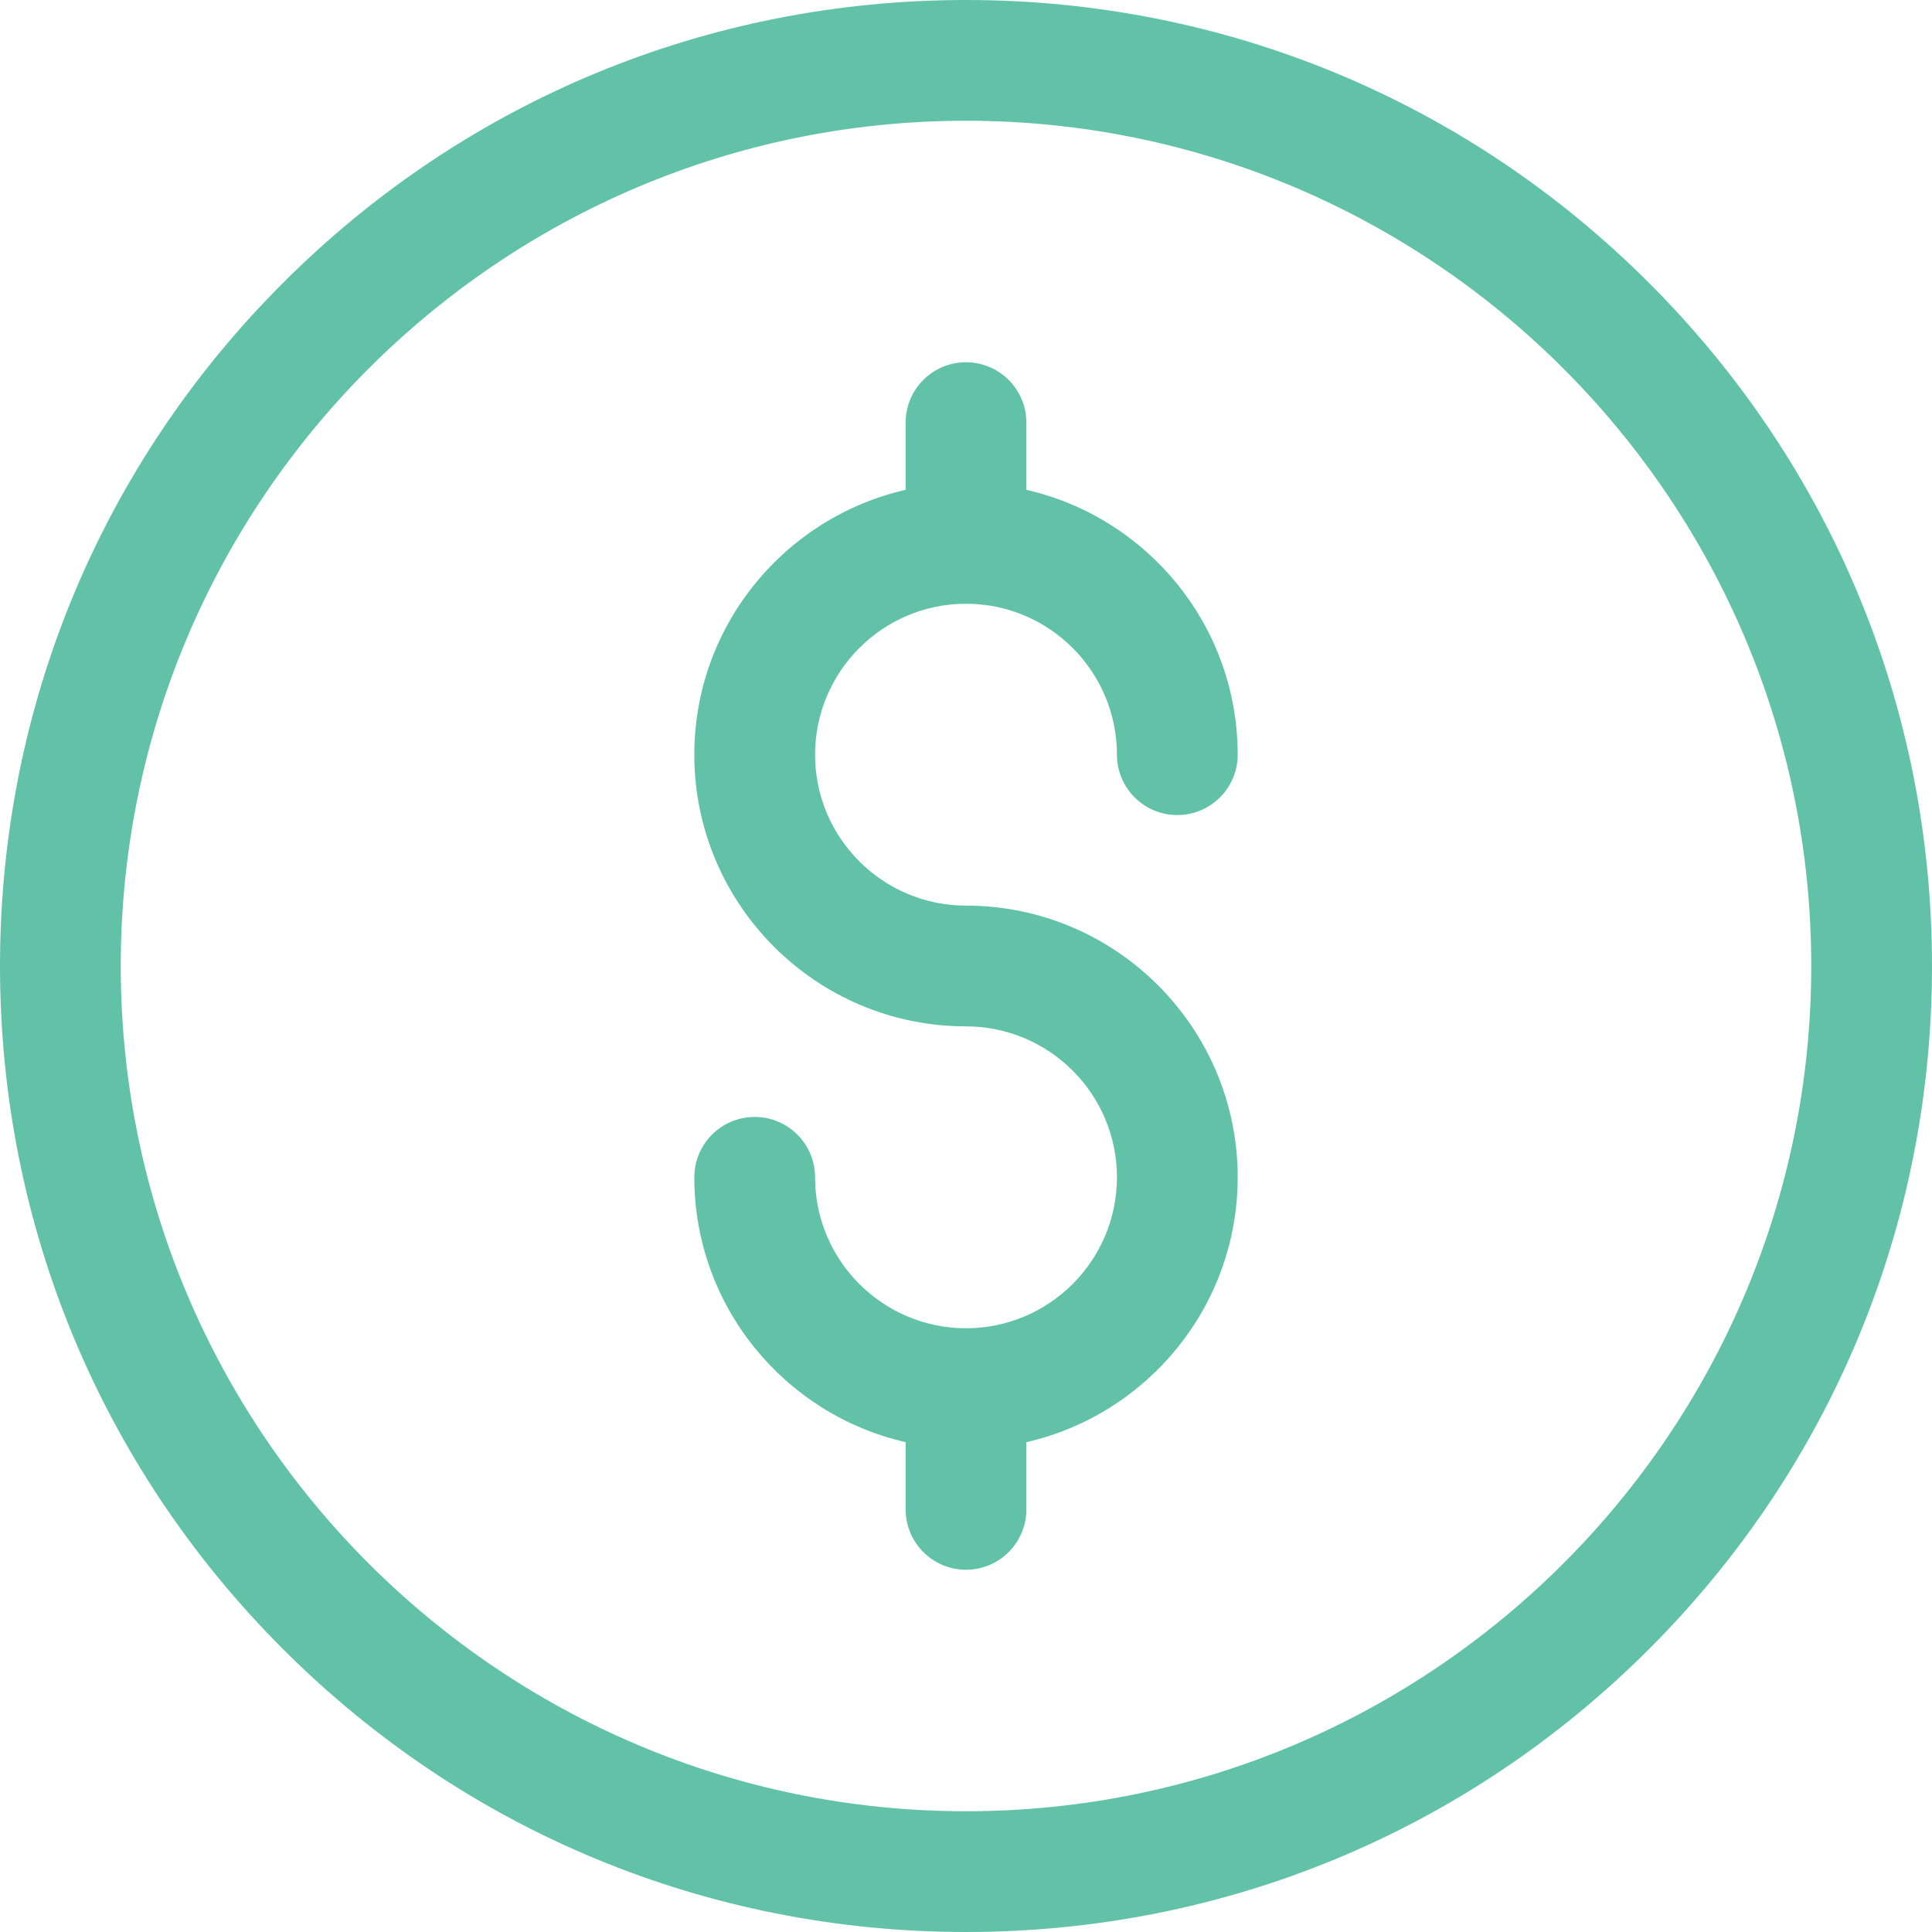
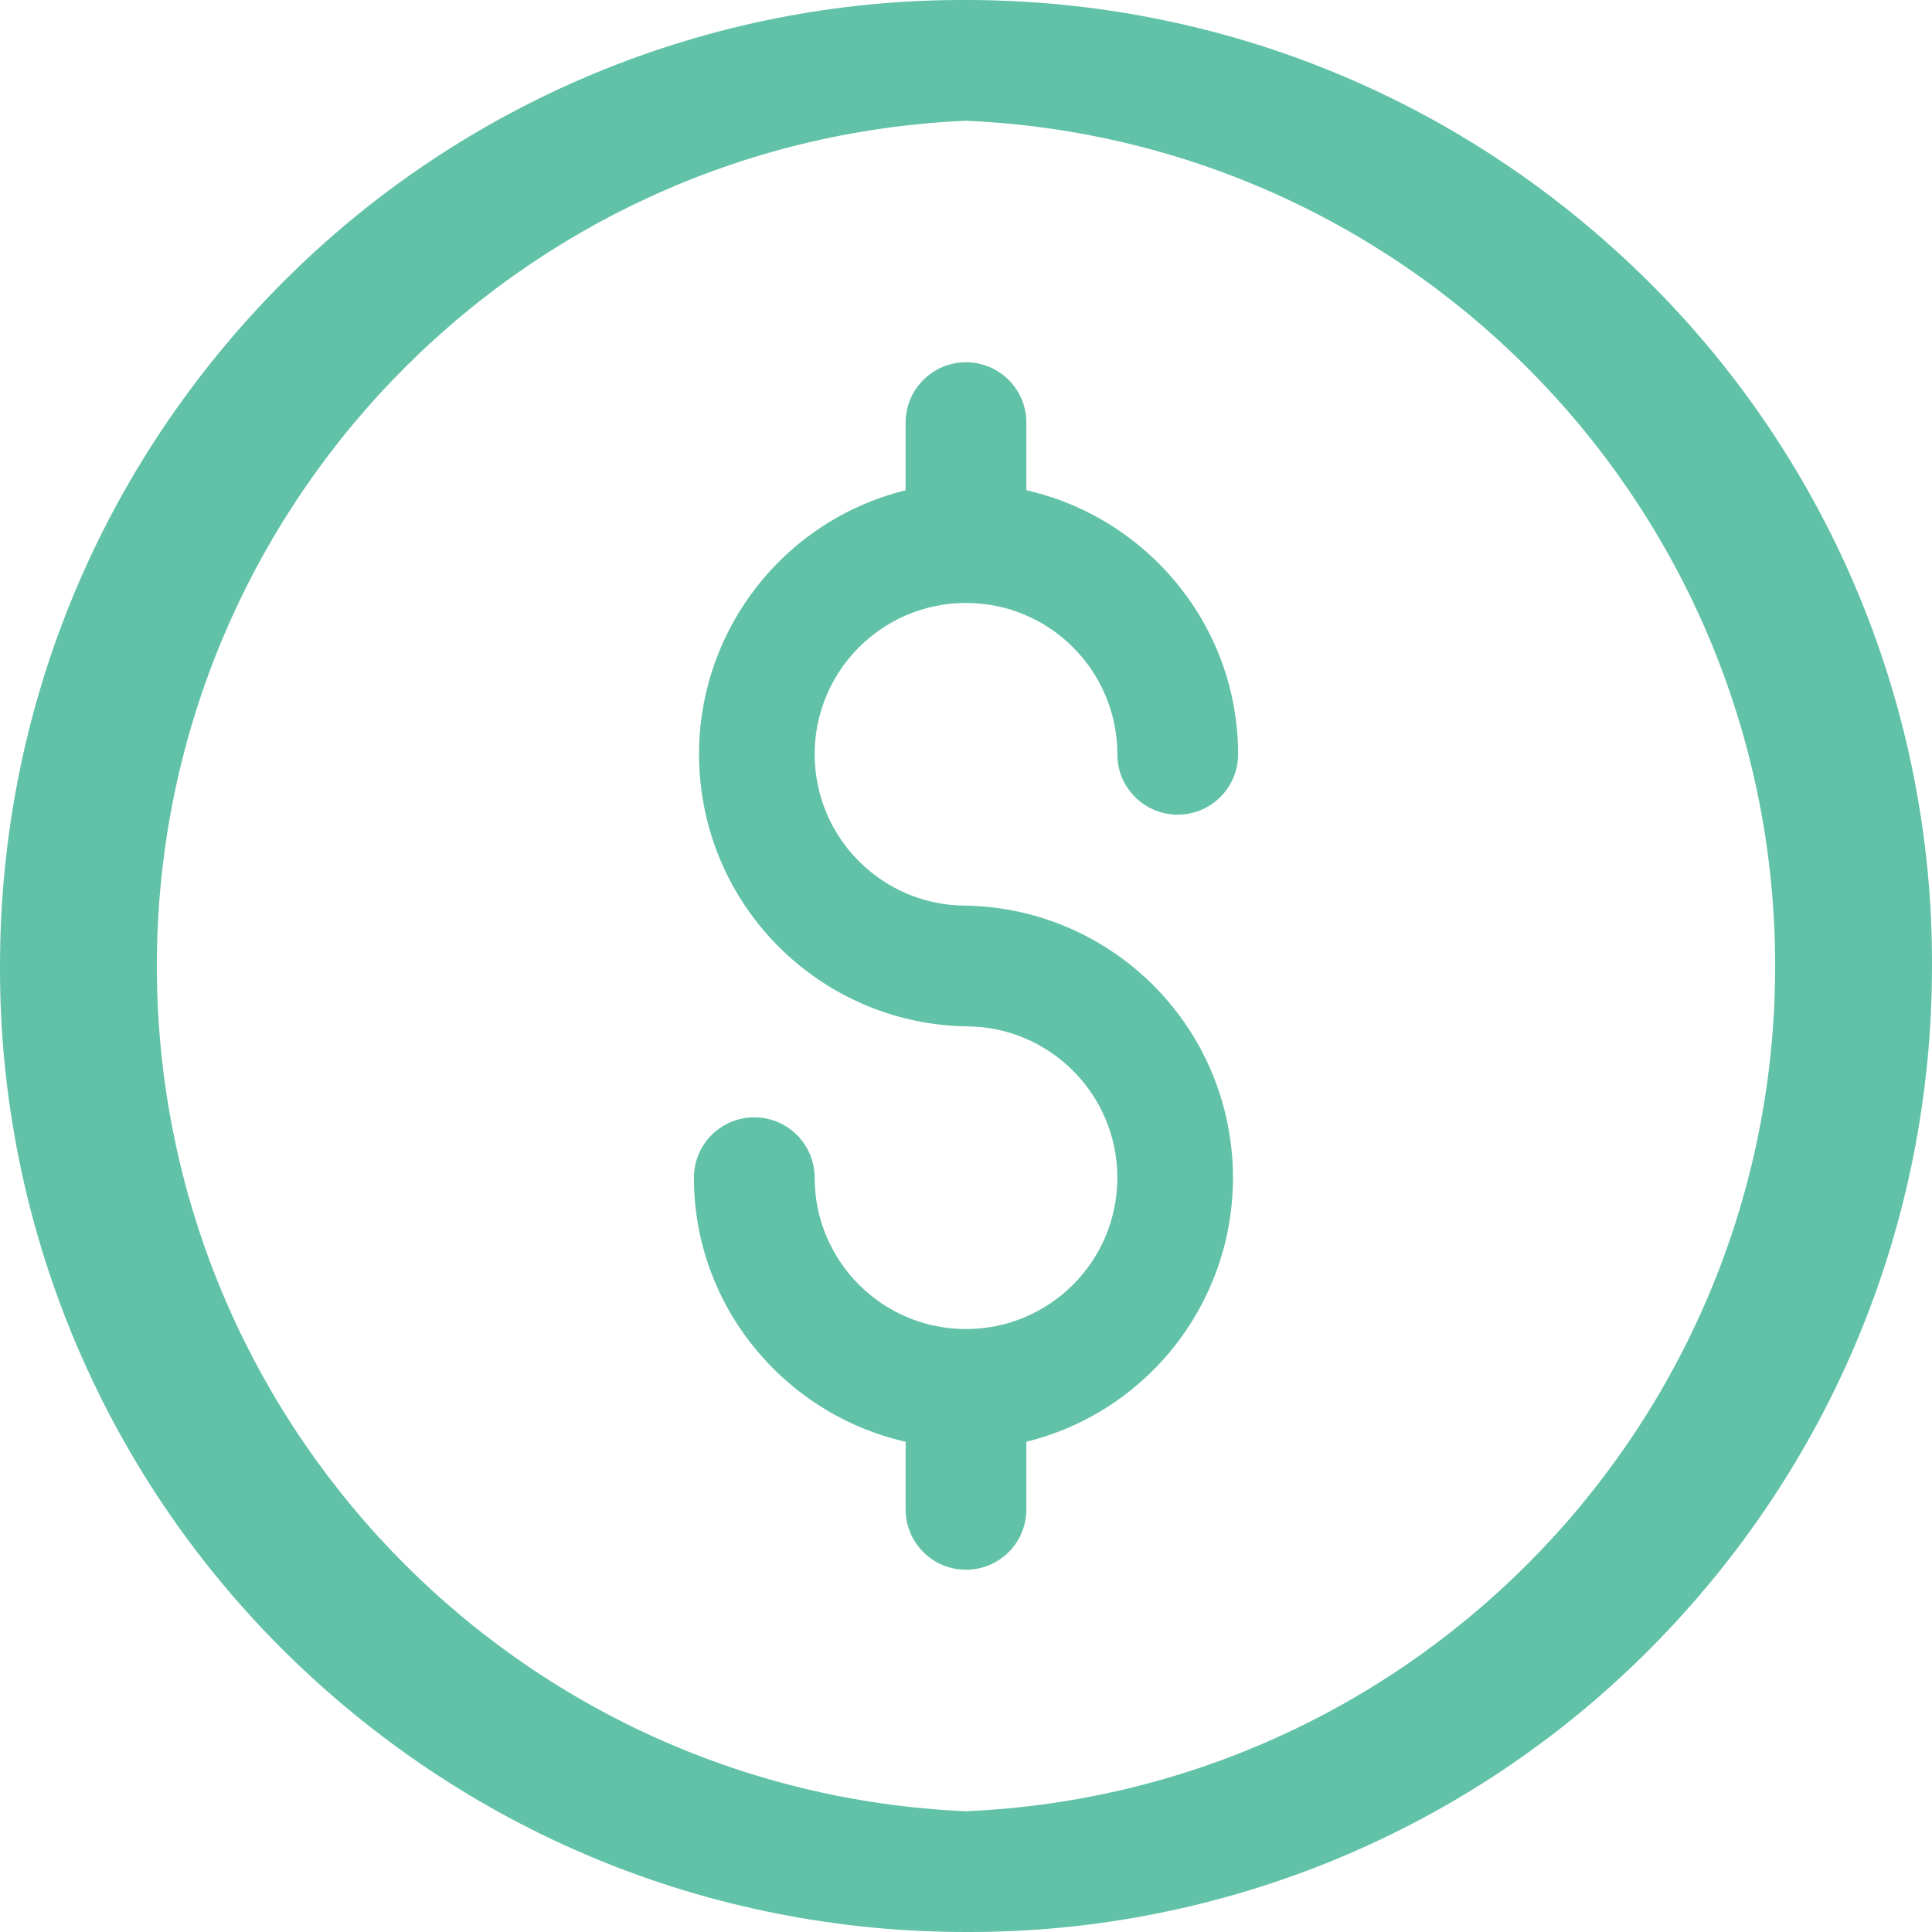
- <svg xmlns="http://www.w3.org/2000/svg" width="24" height="24" viewBox="0 0 24 24" fill="none">
-   <path d="M12 24C8.795 24 5.781 22.752 3.515 20.485C1.248 18.219 0 15.205 0 12C0 8.795 1.248 5.781 3.515 3.515C5.781 1.248 8.795 0 12 0C15.205 0 18.219 1.248 20.485 3.515C22.752 5.781 24 8.795 24 12C24 15.205 22.752 18.219 20.485 20.485C18.219 22.752 15.205 24 12 24ZM12 1.5C6.21 1.5 1.5 6.21 1.5 12C1.5 17.79 6.21 22.5 12 22.5C17.79 22.5 22.5 17.79 22.5 12C22.5 6.21 17.79 1.5 12 1.5Z" fill="#61C2A8" />
-   <path d="M12 11.25C10.966 11.25 10.125 10.409 10.125 9.375C10.125 8.341 10.966 7.5 12 7.5C13.034 7.5 13.875 8.341 13.875 9.375C13.875 9.789 14.211 10.125 14.625 10.125C15.039 10.125 15.375 9.789 15.375 9.375C15.375 7.772 14.251 6.427 12.75 6.085V5.25C12.75 4.836 12.414 4.5 12 4.5C11.586 4.5 11.25 4.836 11.25 5.25V6.085C9.749 6.427 8.625 7.772 8.625 9.375C8.625 11.236 10.139 12.75 12 12.75C13.034 12.75 13.875 13.591 13.875 14.625C13.875 15.659 13.034 16.5 12 16.5C10.966 16.5 10.125 15.659 10.125 14.625C10.125 14.211 9.789 13.875 9.375 13.875C8.961 13.875 8.625 14.211 8.625 14.625C8.625 16.228 9.749 17.573 11.25 17.915V18.75C11.25 19.164 11.586 19.5 12 19.5C12.414 19.5 12.75 19.164 12.75 18.75V17.915C14.251 17.573 15.375 16.228 15.375 14.625C15.375 12.764 13.861 11.25 12 11.25Z" fill="#61C2A8" />
+ <svg xmlns="http://www.w3.org/2000/svg" width="24" height="24" fill="none">
+   <path fill="#61C2A8" d="M12 24c-3.2 0-6.22-1.25-8.49-3.51A11.92 11.92 0 010 12c0-3.2 1.25-6.22 3.51-8.49A11.92 11.92 0 0112 0c3.2 0 6.22 1.25 8.49 3.51A11.92 11.92 0 0124 12c0 3.2-1.25 6.22-3.51 8.49A11.92 11.92 0 0112 24zm0-22.5a10.51 10.51 0 000 21 10.51 10.51 0 000-21z" />
+   <path fill="#61C2A8" d="M12 11.25a1.88 1.88 0 111.88-1.88.75.75 0 001.5 0c0-1.6-1.13-2.94-2.63-3.28v-.84a.75.75 0 00-1.5 0v.84a3.38 3.38 0 00.75 6.66 1.88 1.88 0 11-1.88 1.88.75.75 0 10-1.5 0c0 1.6 1.13 2.94 2.63 3.28v.84a.75.75 0 001.5 0v-.84a3.38 3.38 0 00-.75-6.66z" />
</svg>
